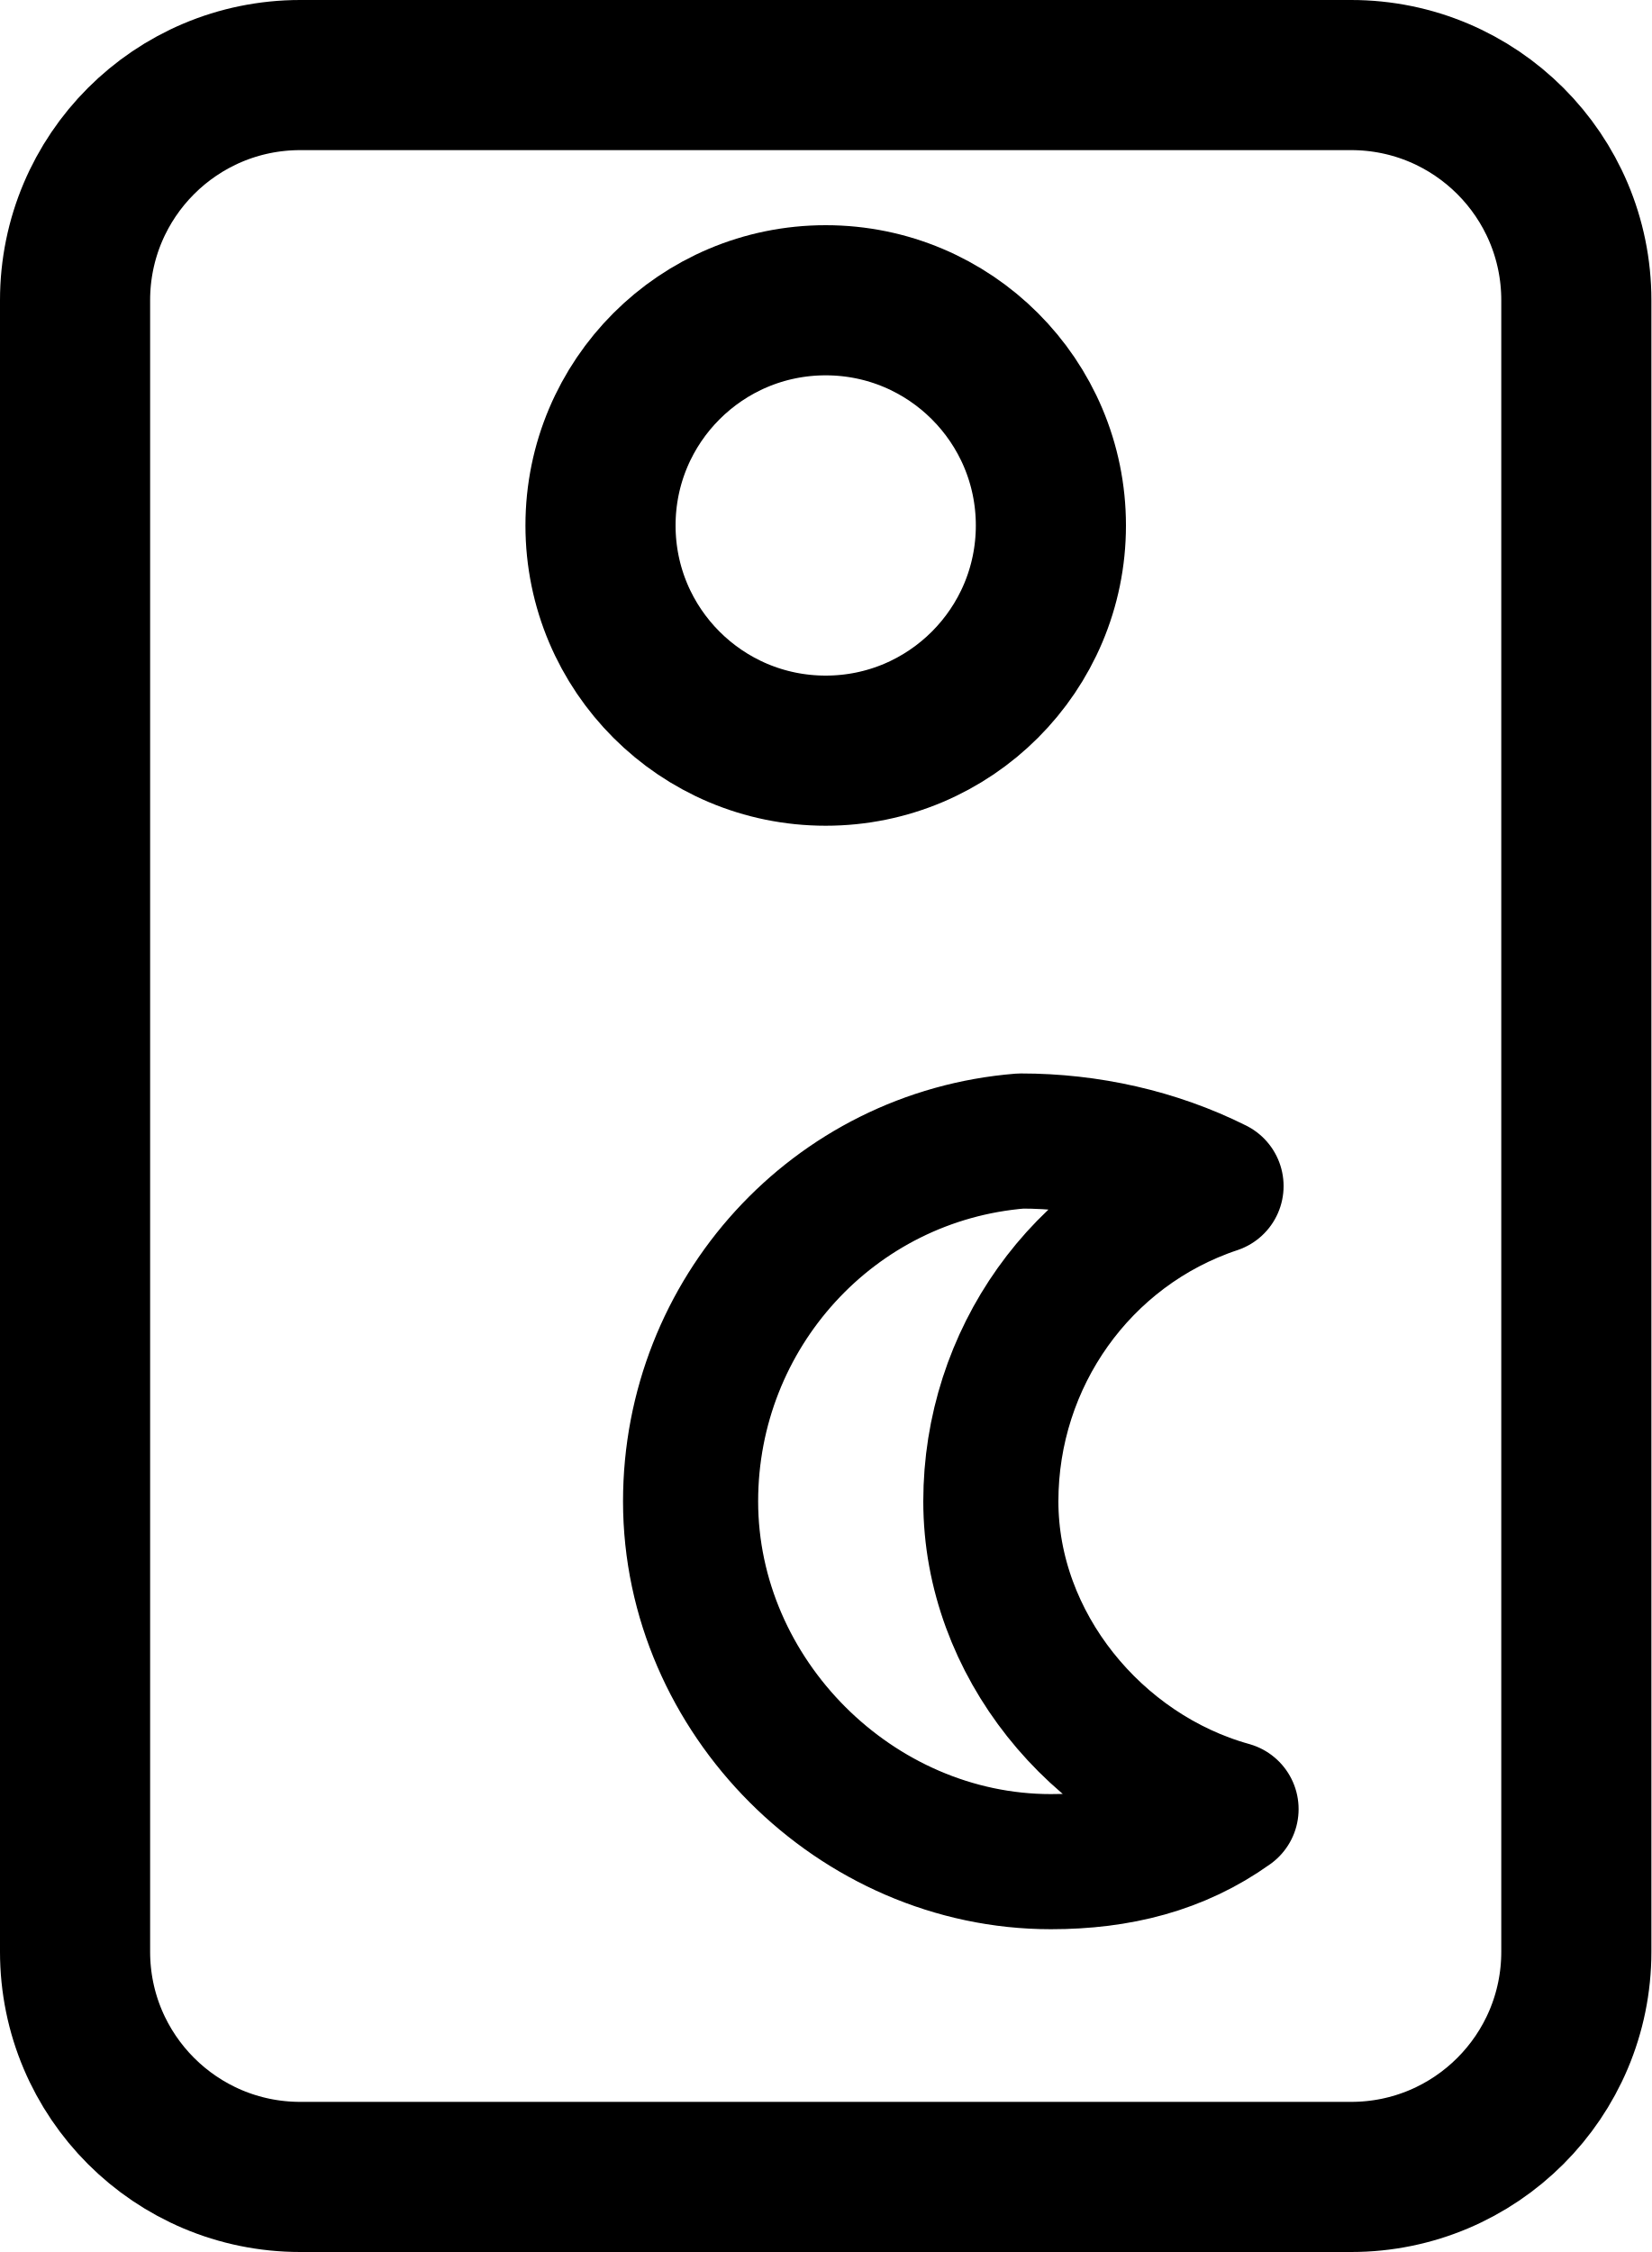
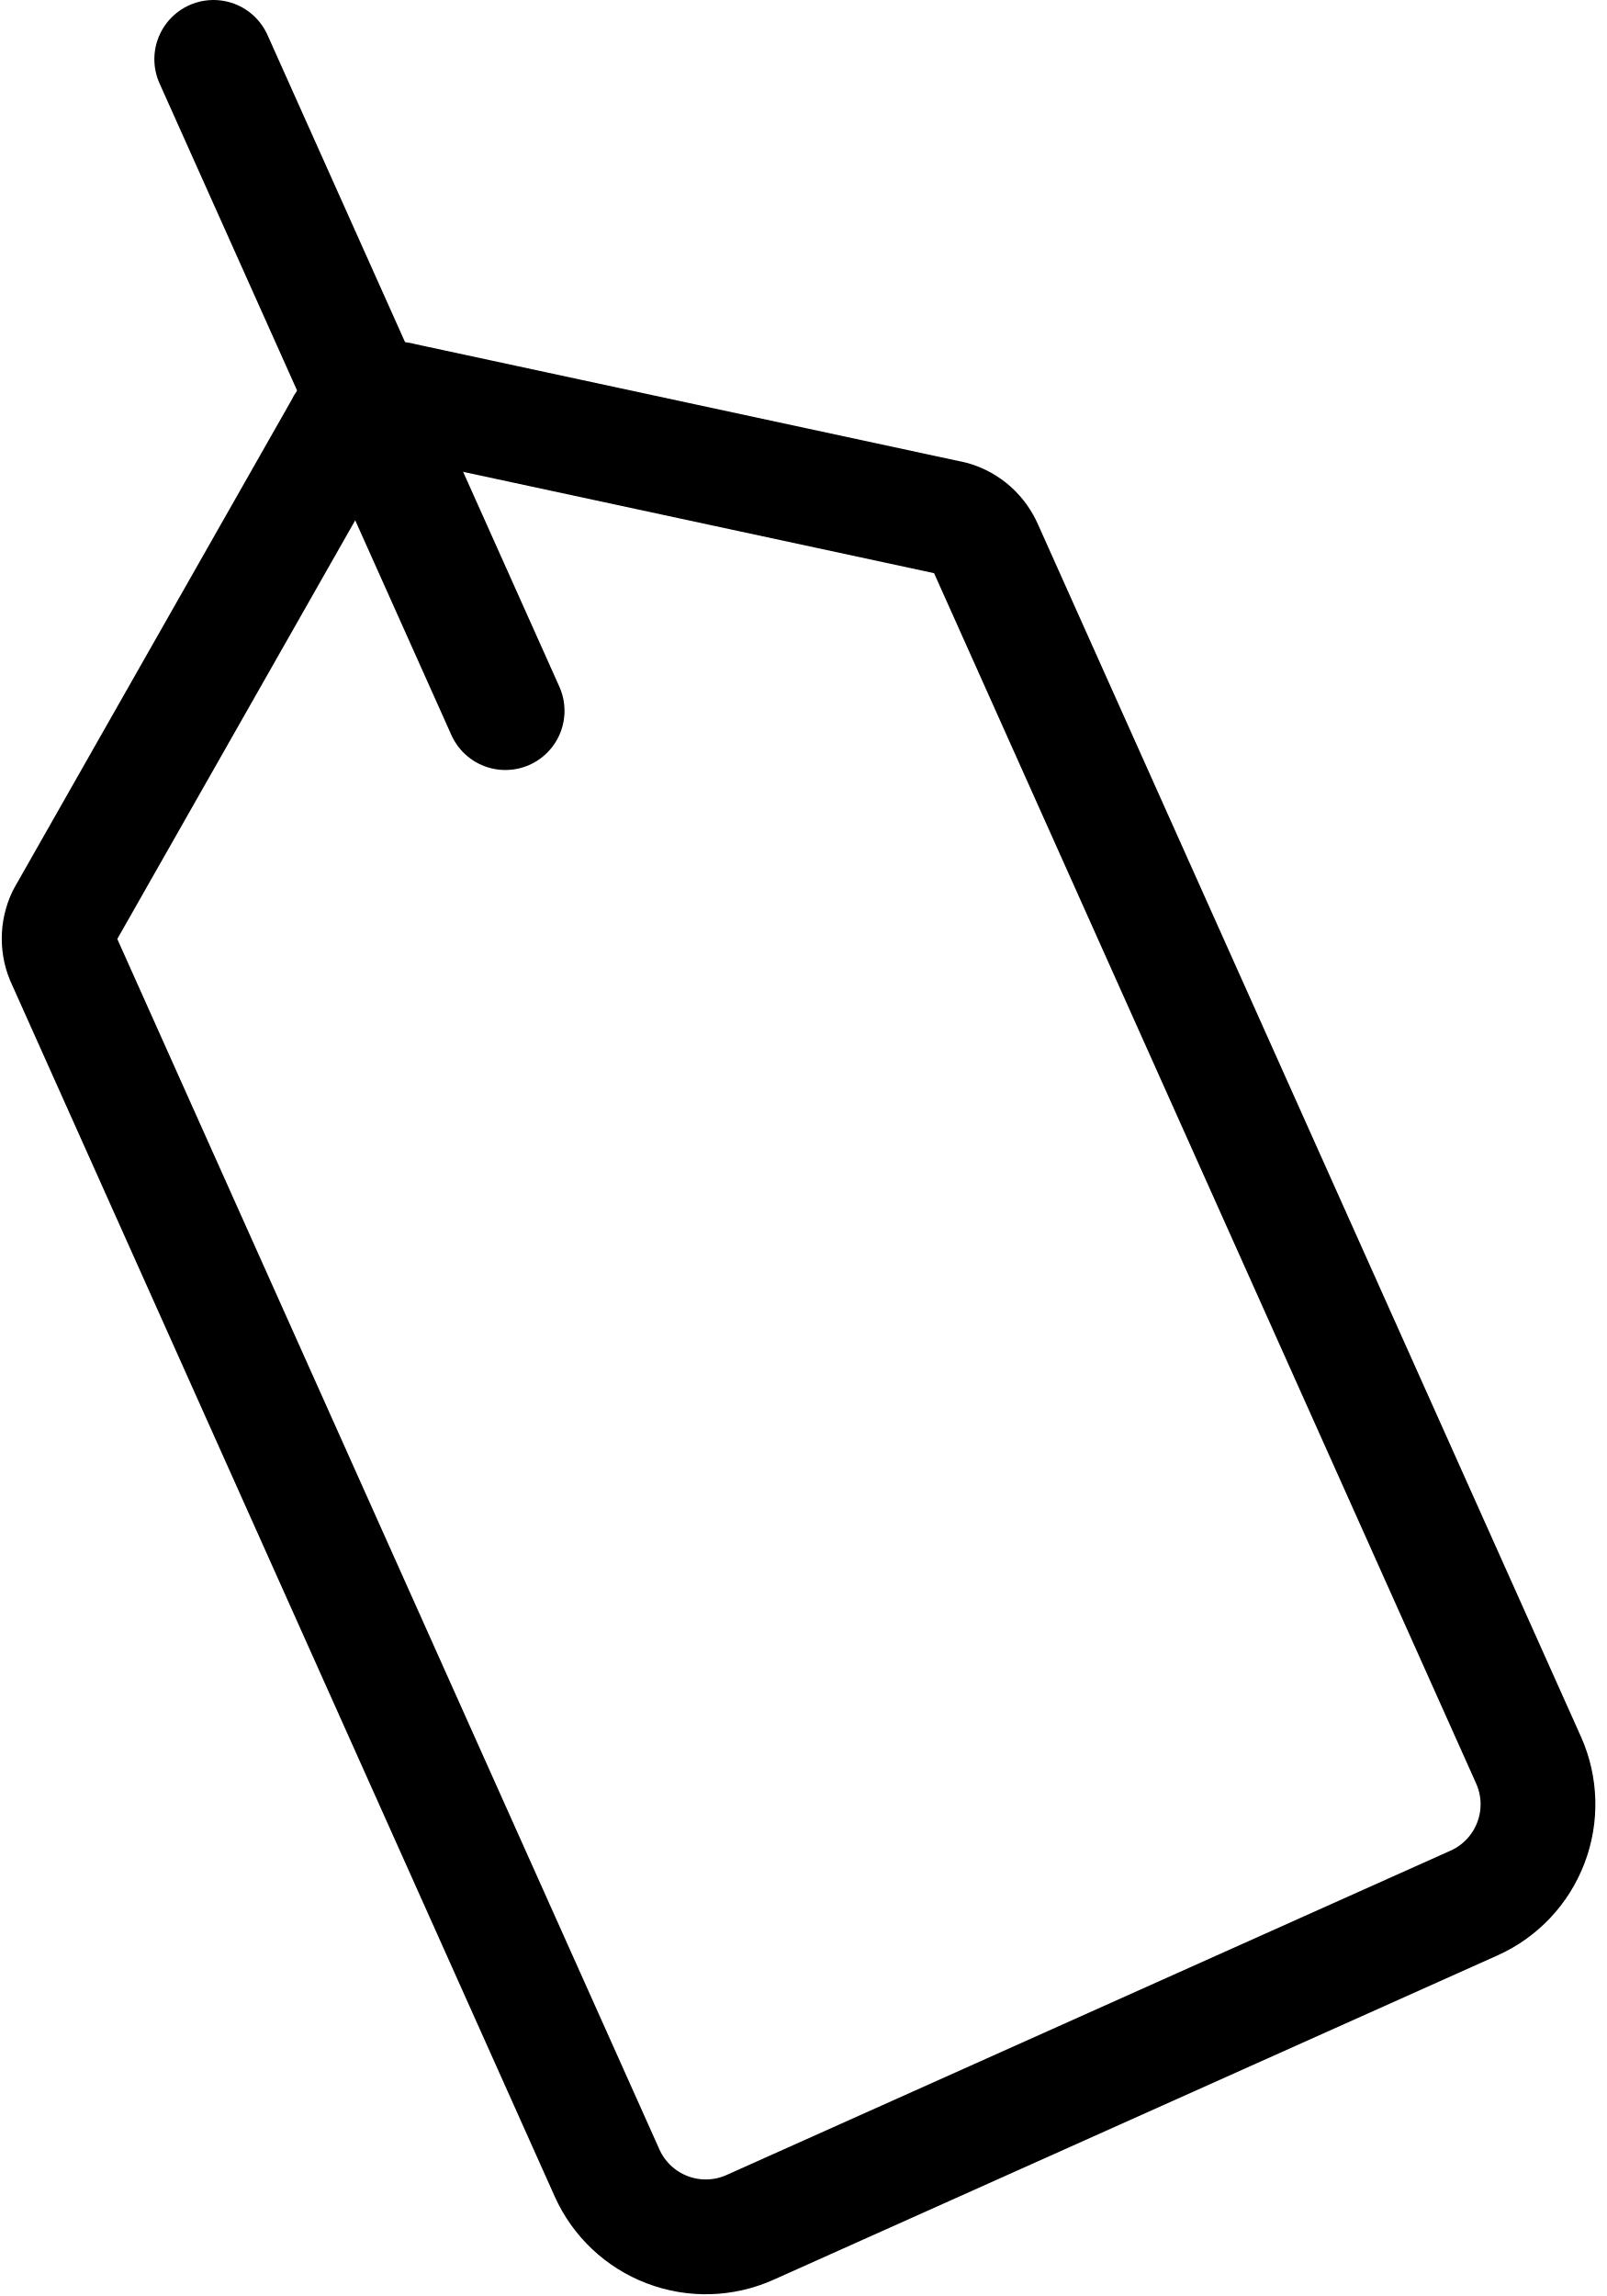
- <svg xmlns="http://www.w3.org/2000/svg" viewBox="0 0 22 30" fill="none">
-   <path d="M4 1H18C19.657 1 21 2.343 21 4V26C21 27.657 19.657 29 18 29H4C2.343 29 1 27.657 1 26V4C1 2.343 2.343 1 4 1Z" stroke="currentColor" stroke-width="2" stroke-linejoin="round" />
-   <circle cx="11" cy="7" r="3" stroke="currentColor" stroke-width="2" />
-   <path d="M13.6 15.2C11.1 15.4 9.2 17.5 9.2 20C9.2 22.6 11.4 24.8 14 24.8C14.9 24.8 15.7 24.6 16.4 24.1C14.6 23.6 13.2 21.9 13.2 20C13.2 18.1 14.4 16.4 16.2 15.8C15.4 15.4 14.5 15.2 13.6 15.2Z" stroke="currentColor" stroke-width="1.8" stroke-linejoin="round" />
+ <svg xmlns="http://www.w3.org/2000/svg" viewBox="0 0 21 30" fill="none">
+   <path d="M19.263 24.865L9.8 29.104C9.458 29.257 9.069 29.268 8.719 29.134C8.369 29.001 8.086 28.734 7.933 28.392L0.839 12.555C0.795 12.464 0.773 12.364 0.773 12.263C0.773 12.161 0.796 12.062 0.84 11.97L4.458 5.604C4.529 5.453 4.651 5.334 4.803 5.266C4.954 5.198 5.125 5.186 5.285 5.233L12.444 6.773C12.541 6.801 12.631 6.85 12.706 6.917C12.782 6.985 12.841 7.068 12.881 7.161L19.975 22.998C20.128 23.34 20.139 23.729 20.005 24.079C19.872 24.429 19.605 24.712 19.263 24.865V24.865Z" stroke="currentColor" stroke-width="1.5" stroke-linecap="round" stroke-linejoin="round" />
+   <path d="M6.604 9.288L2.79 0.773" stroke="currentColor" stroke-width="1.546" stroke-linecap="round" stroke-linejoin="round" />
</svg>
